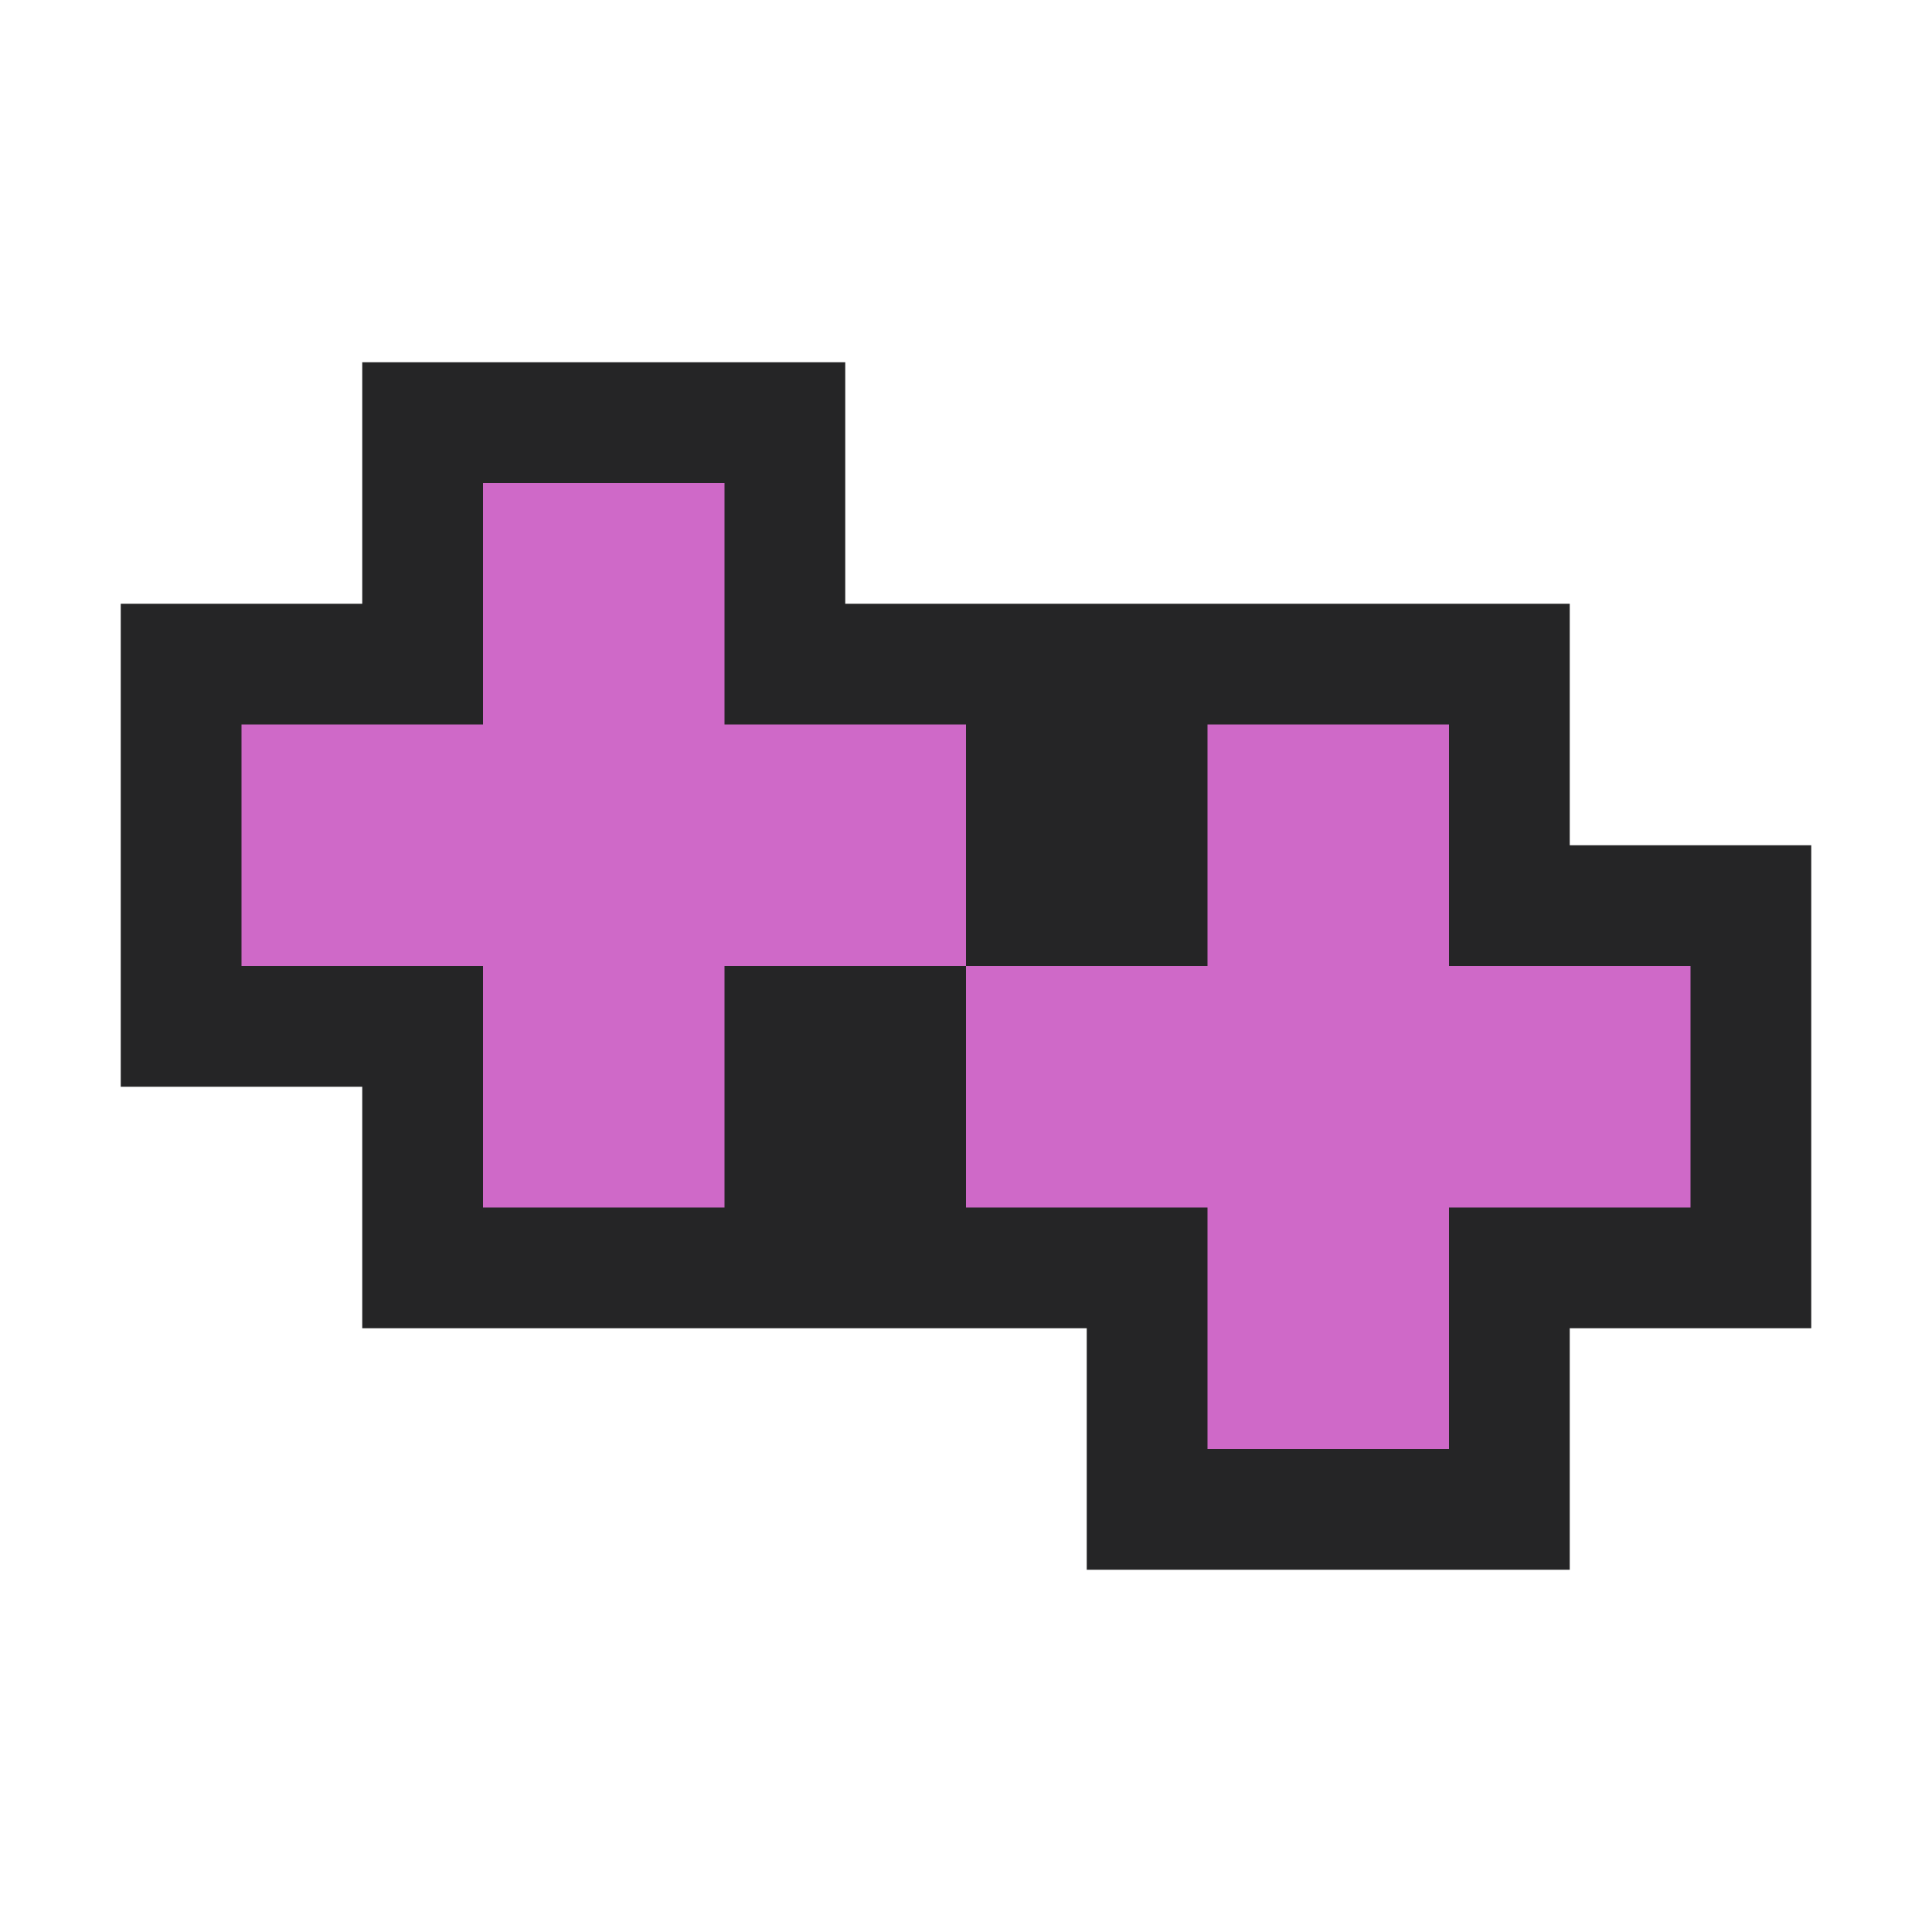
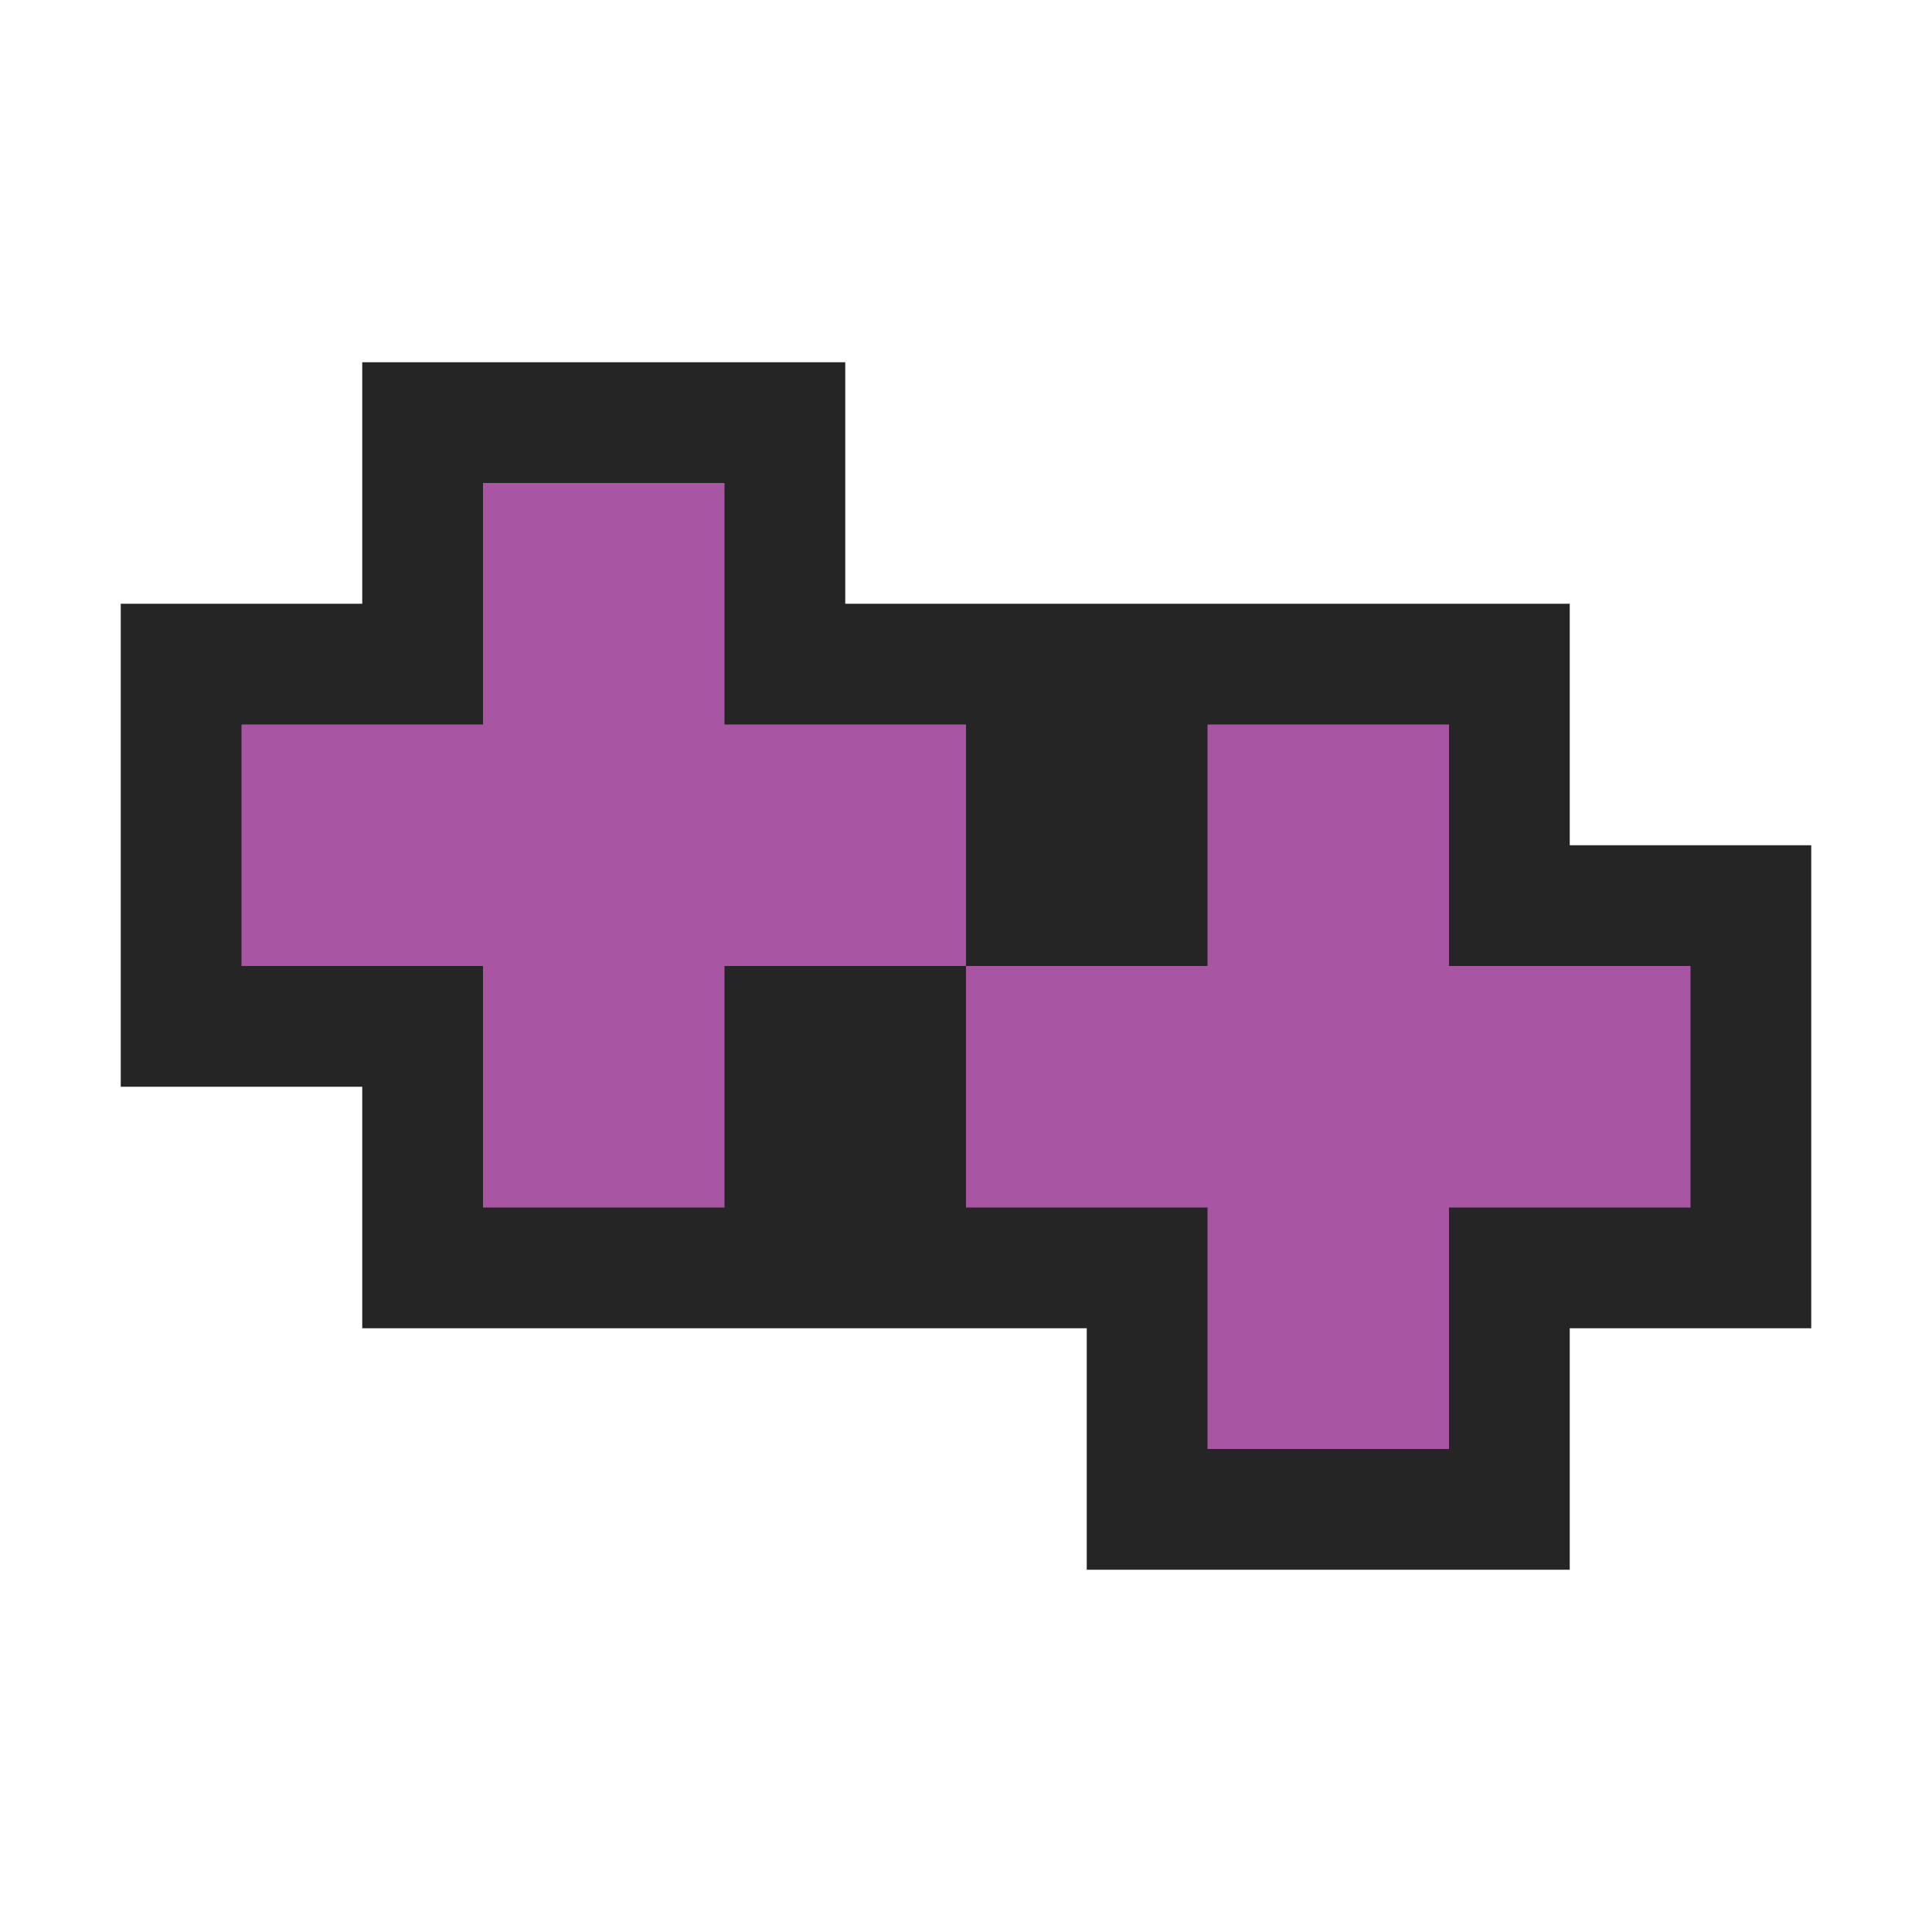
<svg xmlns="http://www.w3.org/2000/svg" version="1.1" x="0px" y="0px" viewBox="0 0 16 16" style="enable-background:new 0 0 16 16;" xml:space="preserve">
  <g id="outline">
    <rect x="0" y="0" style="opacity:0;fill:#252526;" width="16" height="16" />
    <polygon style="fill:#252526;" points="15,7 13,7 13,5 7,5 7,3 3,3 3,5 1,5 1,9 3,9 3,11 9,11 9,13 13,13 13,11 15,11  " />
  </g>
  <g id="color_x5F_importance">
    <g>
-       <polygon style="fill:#cf69c8;" points="6,6 6,4 4,4 4,6 2,6 2,8 4,8 4,10 6,10 6,8 8,8 8,6   " />
-       <polygon style="fill:#cf69c8;" points="14,8 12,8 12,6 10,6 10,8 8,8 8,10 10,10 10,12 12,12 12,10 14,10   " />
+       <polygon style="fill:#a856a3;" points="6,6 6,4 4,4 4,6 2,6 2,8 4,8 4,10 6,10 6,8 8,8 8,6   " />
+       <polygon style="fill:#a856a3;" points="14,8 12,8 12,6 10,6 10,8 8,8 8,10 10,10 10,12 12,12 12,10 14,10   " />
    </g>
  </g>
</svg>
